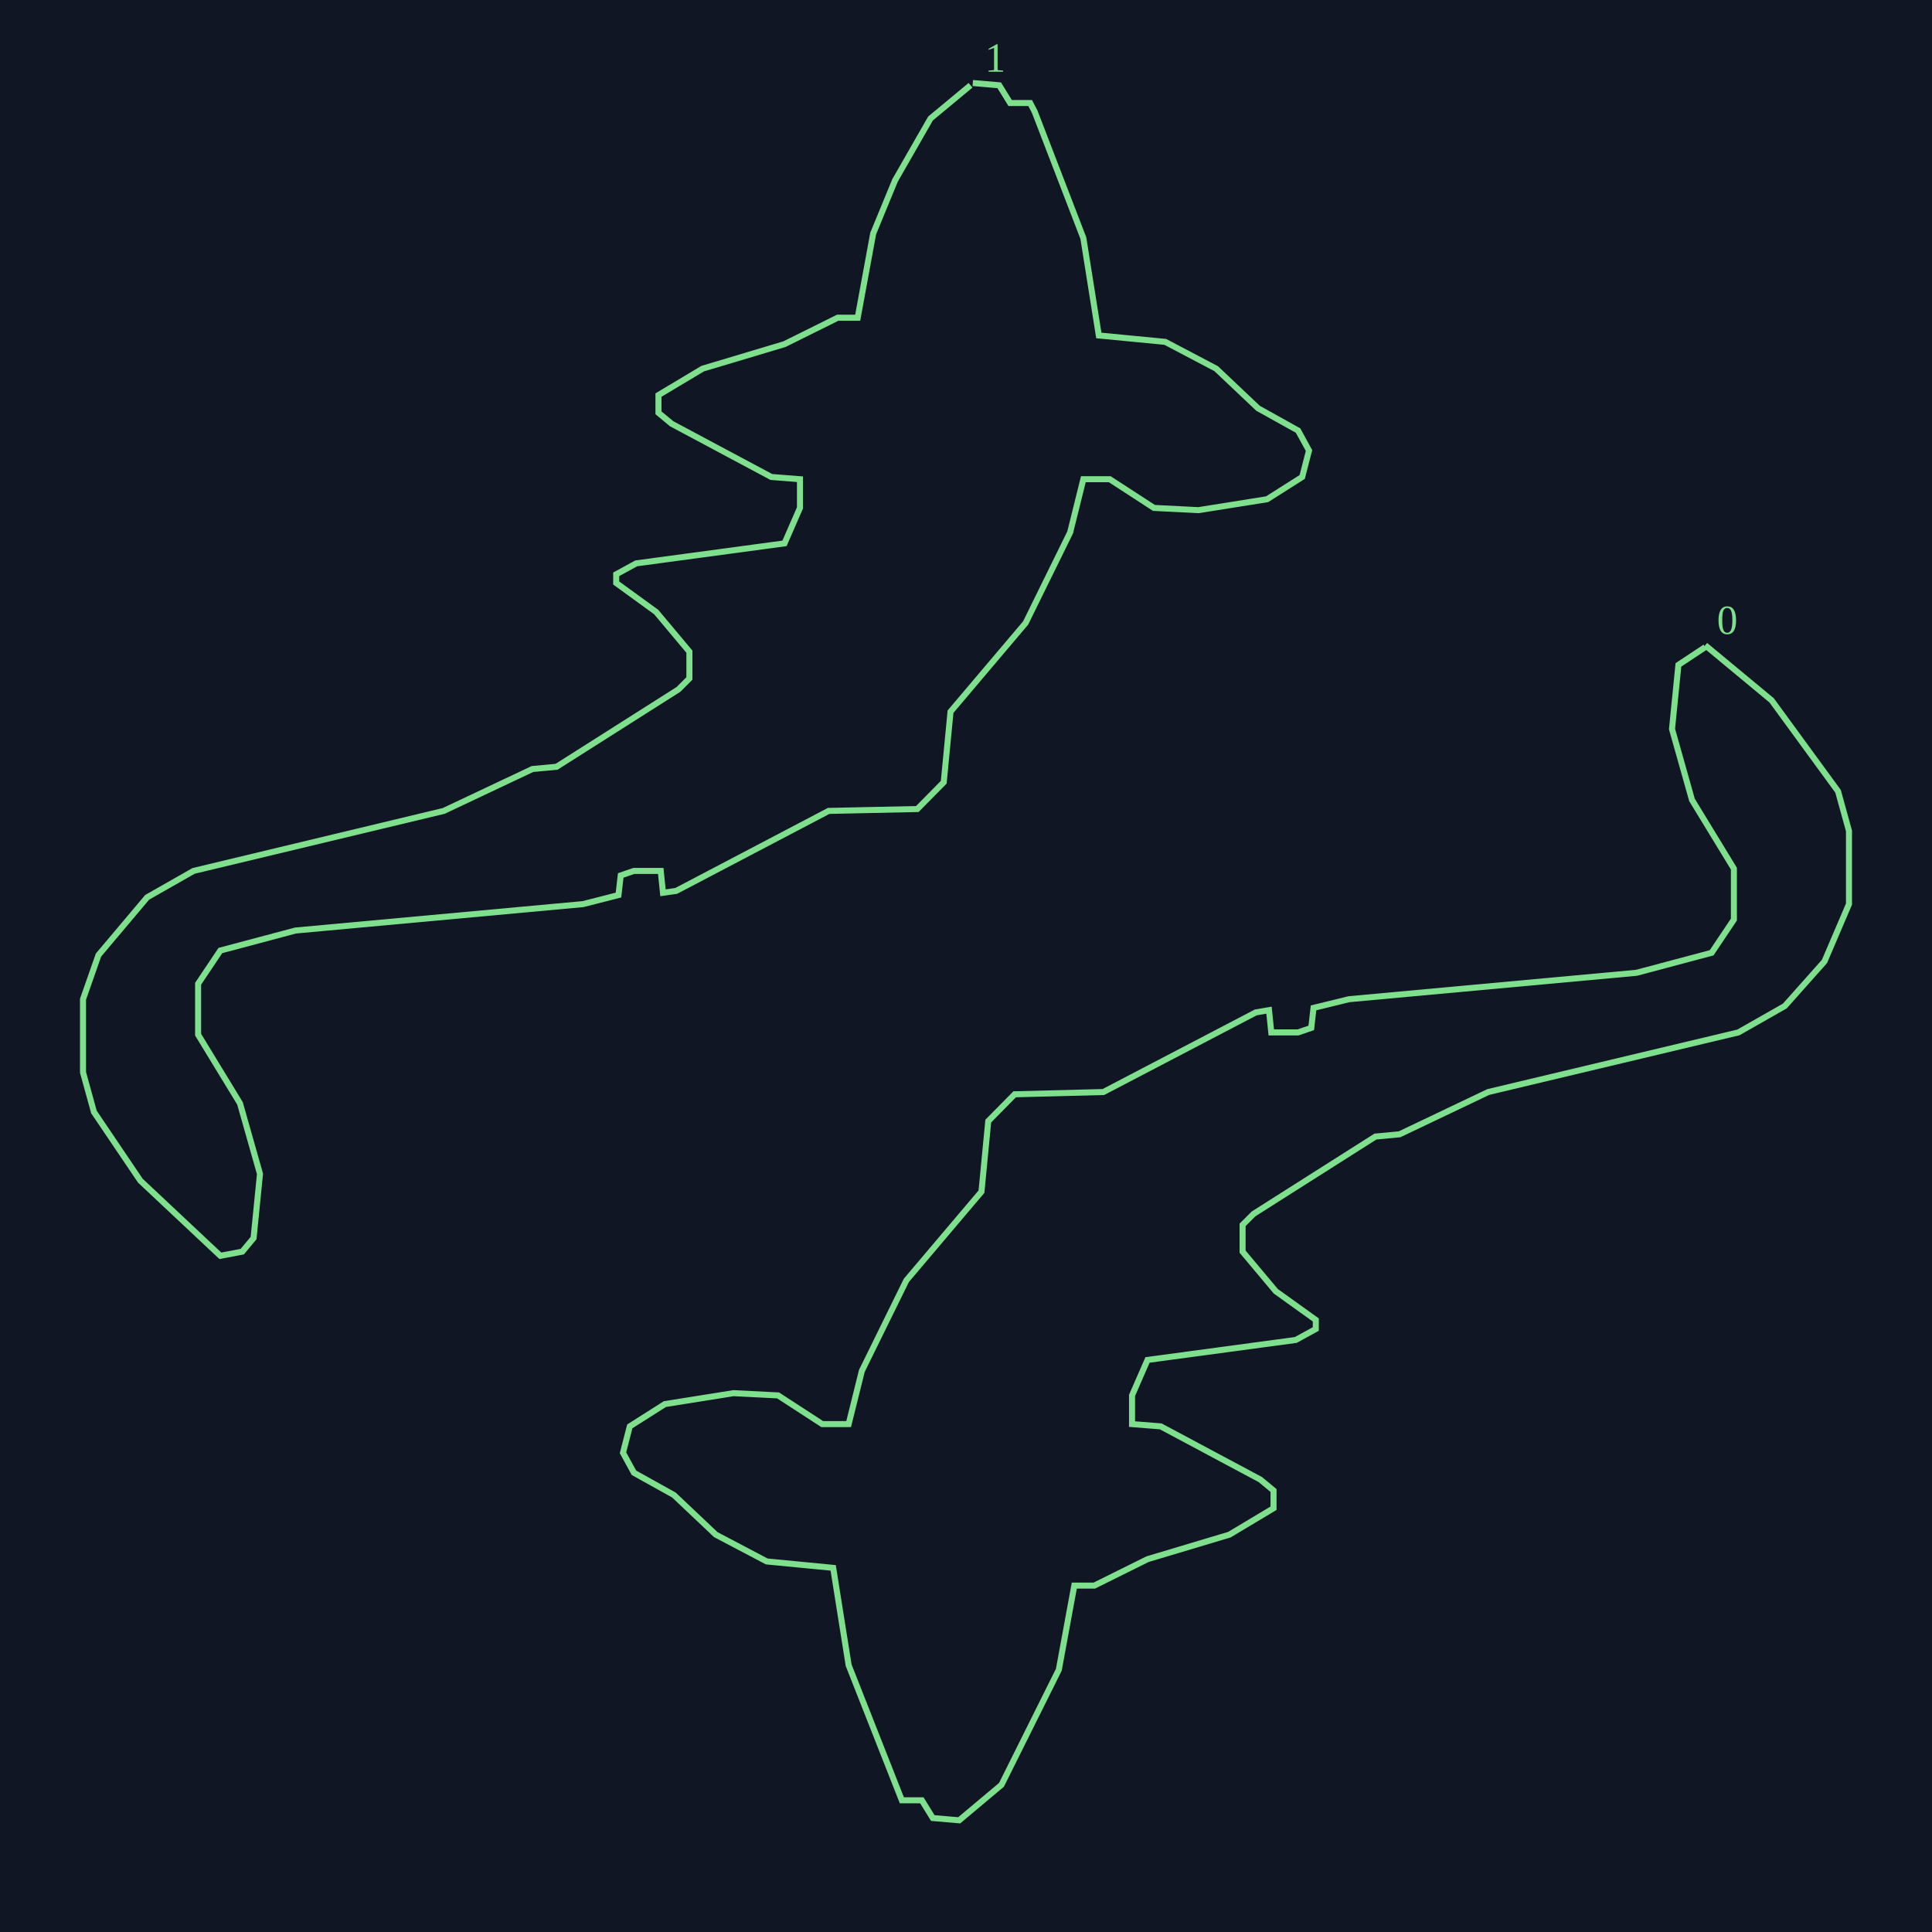
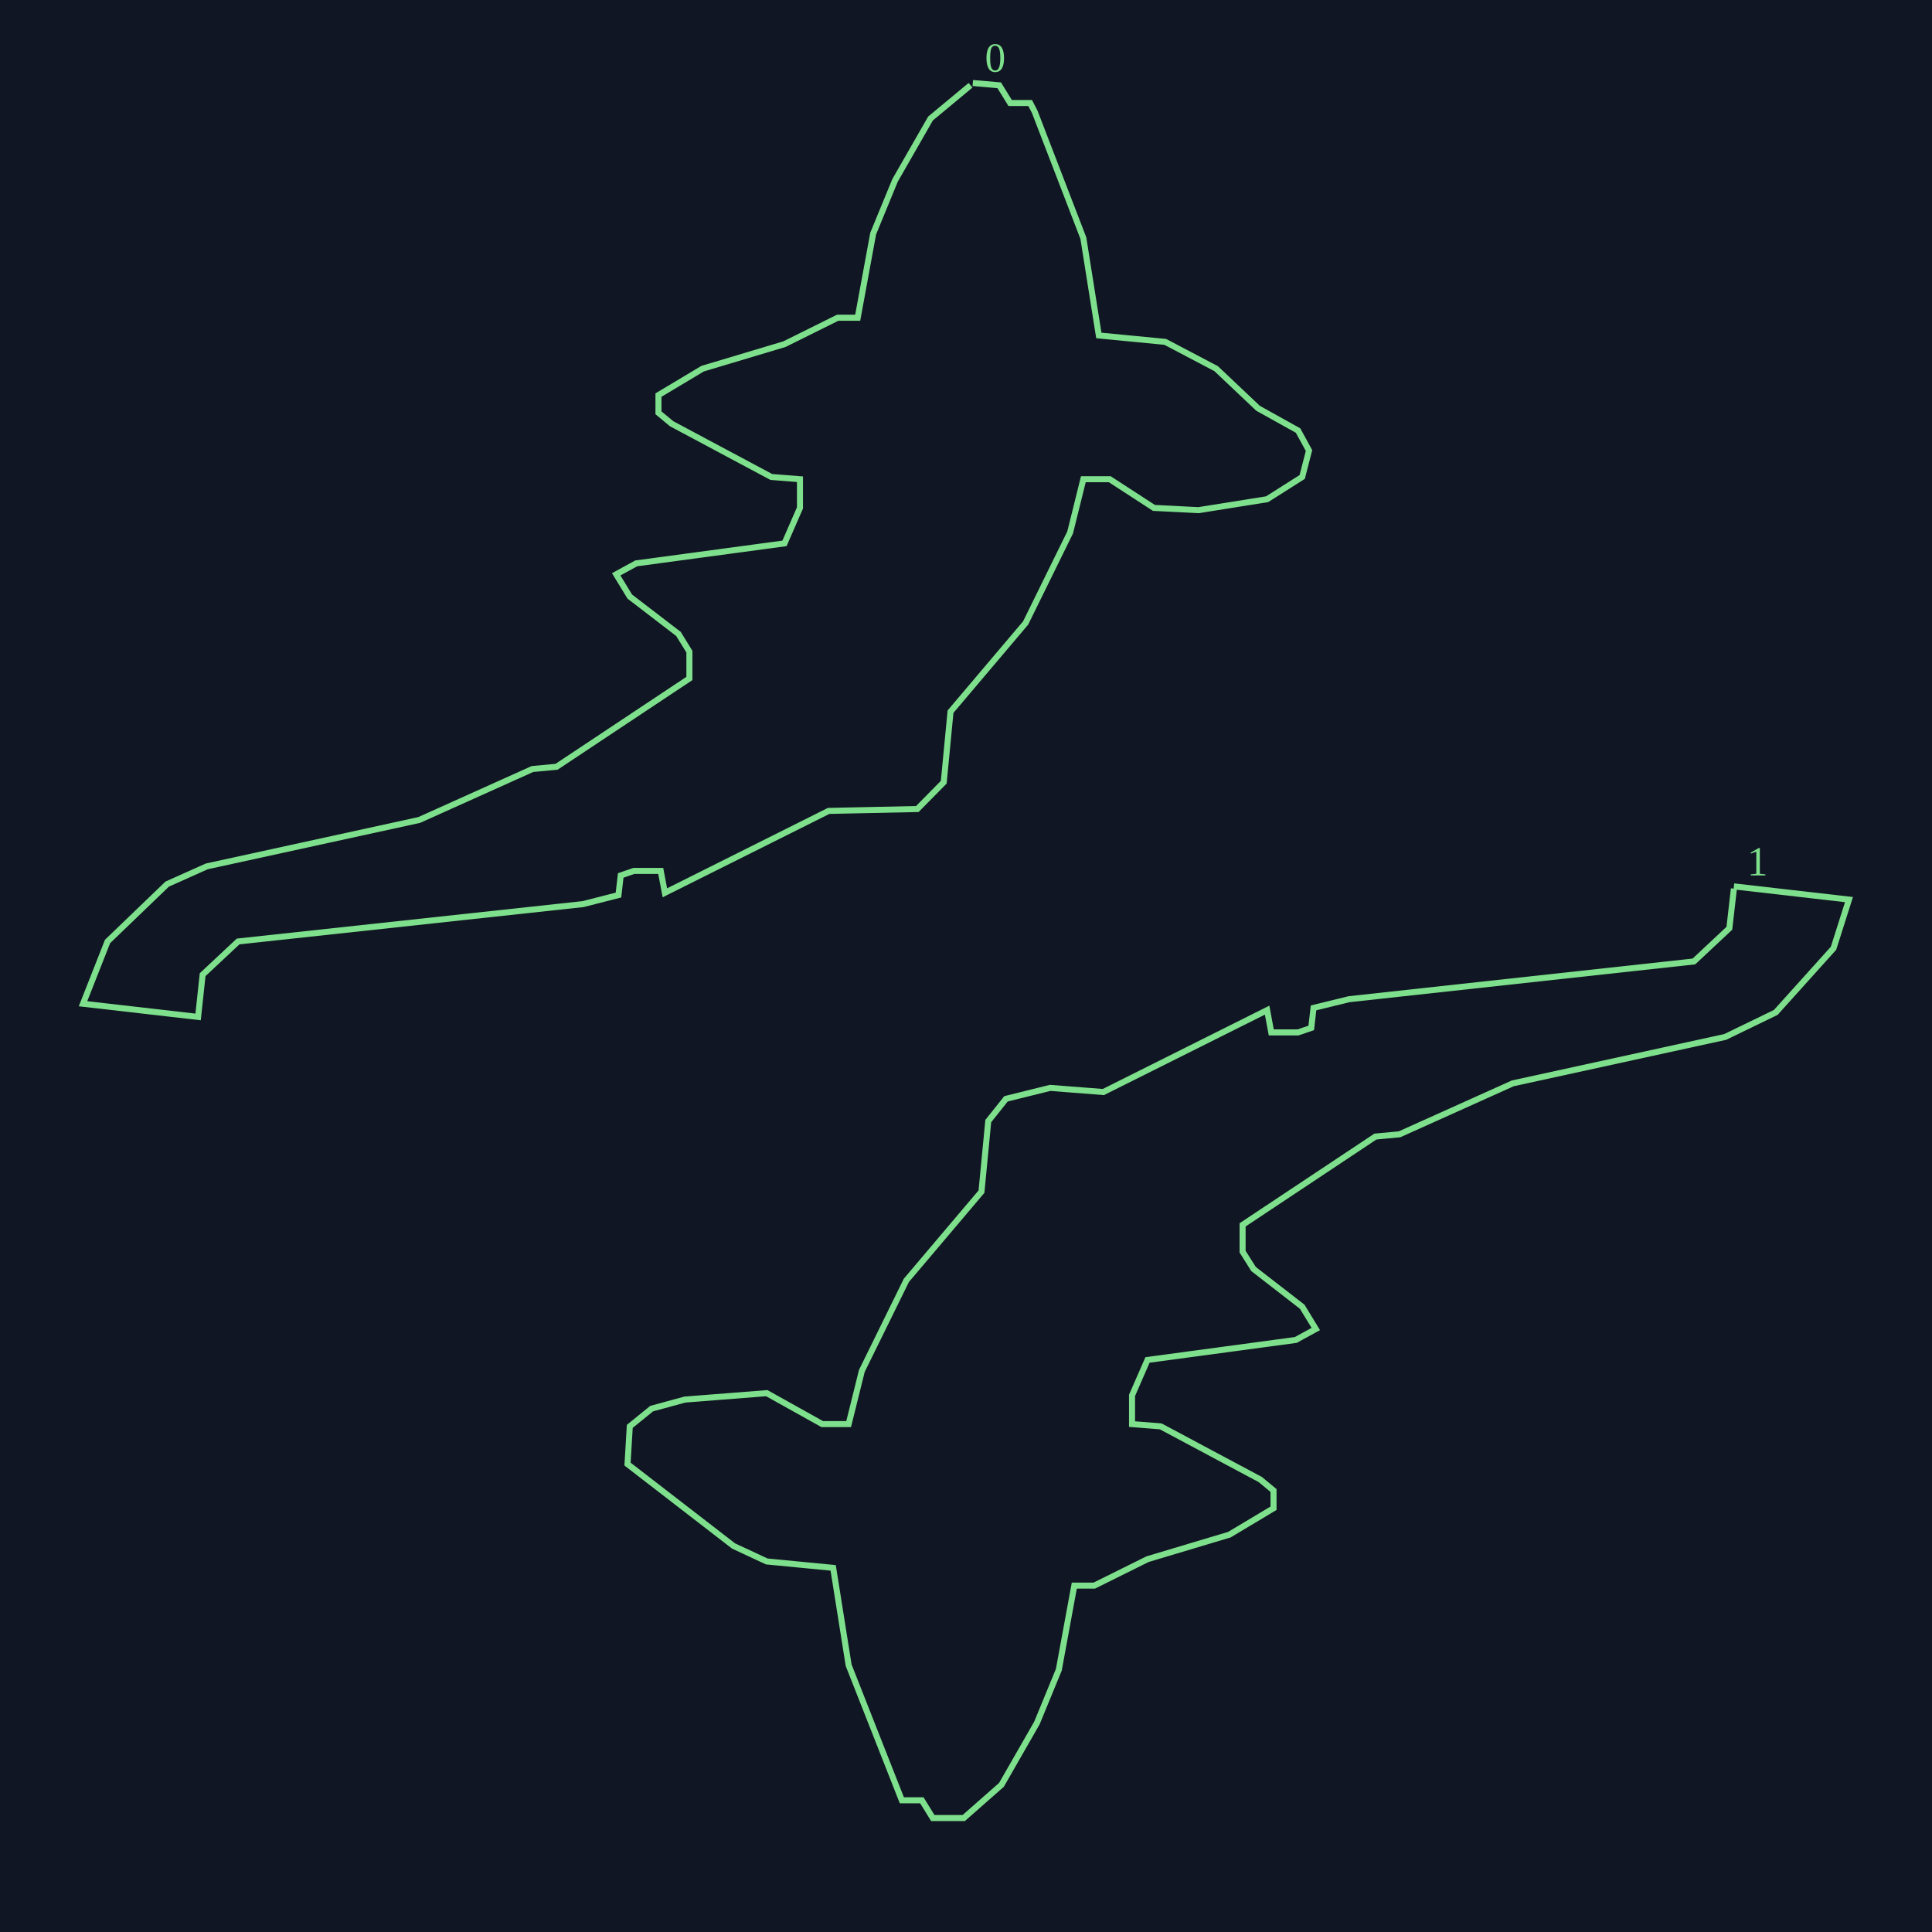
<svg xmlns="http://www.w3.org/2000/svg" viewBox="0 0 512 512" width="768">
  <rect width="512" height="512" fill="#101623" />
-   <path d="M451.9 171.0 L469.5 185.6 L487.1 209.7 L490.0 220.2 L490.0 239.6 L483.5 254.8 L473.0 266.6 L460.7 273.6 L394.4 289.4 L370.9 300.6 L364.5 301.2 L332.2 321.7 L329.3 324.6 L329.3 331.7 L338.1 342.2 L348.7 349.8 L348.7 352.2 L343.4 355.1 L304.1 360.4 L300.0 369.8 L300.0 377.4 L307.6 378.0 L334.0 392.1 L337.5 395.0 L337.5 399.7 L325.8 406.7 L304.1 413.2 L290.0 420.2 L284.7 420.2 L280.6 442.5 L265.4 473.0 L254.2 482.4 L247.2 481.8 L244.3 477.1 L239.0 477.1 L224.9 441.3 L220.8 415.5 L203.2 413.8 L189.7 406.7 L178.6 396.2 L168.0 390.3 L165.1 385.0 L166.9 378.0 L176.2 372.1 L194.4 369.2 L206.2 369.8 L217.9 377.4 L224.9 377.4 L228.4 363.3 L240.2 339.3 L260.1 315.8 L261.9 297.1 L268.9 290.0 L292.4 289.4 L332.8 268.3 L336.3 267.7 L336.9 273.6 L344.0 273.6 L347.5 272.4 L348.1 267.1 L357.5 264.8 L433.7 257.8 L453.6 252.5 L459.5 243.7 L459.5 230.2 L448.4 212.0 L443.1 193.2 L444.8 176.2 L451.9 171.5 " fill="none" stroke="#7ee08c" stroke-width="1.6" />
-   <text x="455" y="168" fill="#7ee08c" font-size="11">0</text>
-   <path d="M257.8 22.0 L264.8 22.6 L267.7 27.3 L273.0 27.3 L274.2 29.6 L287.1 63.1 L291.2 88.9 L308.8 90.6 L322.3 97.7 L333.4 108.2 L344.0 114.1 L346.9 119.4 L345.1 126.4 L335.8 132.3 L317.6 135.2 L305.8 134.6 L294.1 127.0 L287.1 127.0 L283.6 141.1 L271.8 165.1 L251.9 188.6 L250.1 207.3 L243.1 214.4 L219.6 214.9 L179.2 236.1 L175.7 236.6 L175.1 230.8 L168.0 230.8 L164.5 232.0 L163.9 237.2 L154.5 239.6 L78.3 246.6 L58.4 251.9 L52.5 260.7 L52.5 274.2 L63.6 292.4 L68.9 311.1 L67.2 328.1 L64.2 331.7 L58.4 332.8 L37.2 312.9 L24.9 294.7 L22.0 284.2 L22.0 264.8 L26.1 253.1 L39.0 237.8 L51.3 230.8 L117.6 214.9 L141.1 203.8 L147.5 203.2 L179.8 182.7 L182.7 179.8 L182.7 172.7 L173.9 162.2 L163.3 154.5 L163.3 152.2 L168.6 149.3 L207.9 144.0 L212.0 134.6 L212.0 127.0 L204.4 126.4 L178.0 112.3 L174.5 109.4 L174.5 104.7 L186.2 97.7 L207.9 91.2 L222.0 84.2 L227.3 84.2 L231.4 61.9 L237.2 47.8 L246.6 31.4 L257.2 22.6 " fill="none" stroke="#7ee08c" stroke-width="1.6" />
-   <text x="261" y="19" fill="#7ee08c" font-size="11">1</text>
+   <path d="M257.8 22.0 L264.8 22.6 L267.7 27.3 L273.0 27.3 L274.2 29.6 L287.1 63.1 L291.2 88.9 L308.8 90.6 L322.3 97.7 L333.4 108.2 L344.0 114.1 L346.9 119.4 L345.1 126.4 L335.8 132.3 L317.6 135.2 L305.8 134.6 L294.1 127.0 L287.1 127.0 L283.6 141.1 L271.8 165.1 L251.9 188.6 L250.1 207.3 L243.1 214.4 L219.6 214.9 L176.2 236.6 L175.1 230.8 L168.0 230.8 L164.5 232.0 L163.9 237.2 L154.5 239.6 L63.1 249.5 L53.7 258.3 L52.5 269.5 L22.0 266.0 L28.5 249.5 L44.3 234.3 L54.8 229.6 L111.1 217.3 L141.1 203.8 L147.5 203.2 L182.7 179.8 L182.7 172.7 L179.8 168.0 L166.9 158.1 L163.3 152.2 L168.6 149.3 L207.9 144.0 L212.0 134.6 L212.0 127.0 L204.4 126.4 L178.0 112.3 L174.5 109.4 L174.5 104.7 L186.2 97.7 L207.9 91.2 L222.0 84.2 L227.3 84.2 L231.4 61.9 L237.2 47.8 L246.6 31.4 L257.2 22.6 " fill="none" stroke="#7ee08c" stroke-width="1.6" />
+   <text x="261" y="19" fill="#7ee08c" font-size="11">0</text>
+   <path d="M459.5 234.9 L490.0 238.4 L485.9 251.3 L470.6 268.3 L457.2 274.8 L400.9 287.1 L370.9 300.6 L364.5 301.2 L329.3 324.6 L329.3 331.7 L332.2 336.3 L345.1 346.3 L348.7 352.2 L343.4 355.1 L304.1 360.4 L300.0 369.8 L300.0 377.4 L307.6 378.0 L334.0 392.1 L337.5 395.0 L337.5 399.7 L325.8 406.7 L304.1 413.2 L290.0 420.2 L284.7 420.2 L280.6 442.5 L274.8 456.6 L265.4 473.0 L255.4 481.8 L247.2 481.8 L244.3 477.1 L239.0 477.1 L224.9 441.3 L220.8 415.5 L203.2 413.8 L194.4 409.7 L166.3 388.0 L166.9 378.0 L172.7 373.3 L181.5 370.9 L203.2 369.2 L217.9 377.4 L224.9 377.4 L228.4 363.3 L240.2 339.3 L260.1 315.8 L261.9 297.1 L266.6 291.2 L278.3 288.3 L292.4 289.4 L335.8 267.7 L336.9 273.6 L344.0 273.6 L347.5 272.4 L348.1 267.1 L357.5 264.8 L448.9 254.8 L458.3 246.0 L459.5 235.5 " fill="none" stroke="#7ee08c" stroke-width="1.6" />
+   <text x="463" y="232" fill="#7ee08c" font-size="11">1</text>
</svg>
